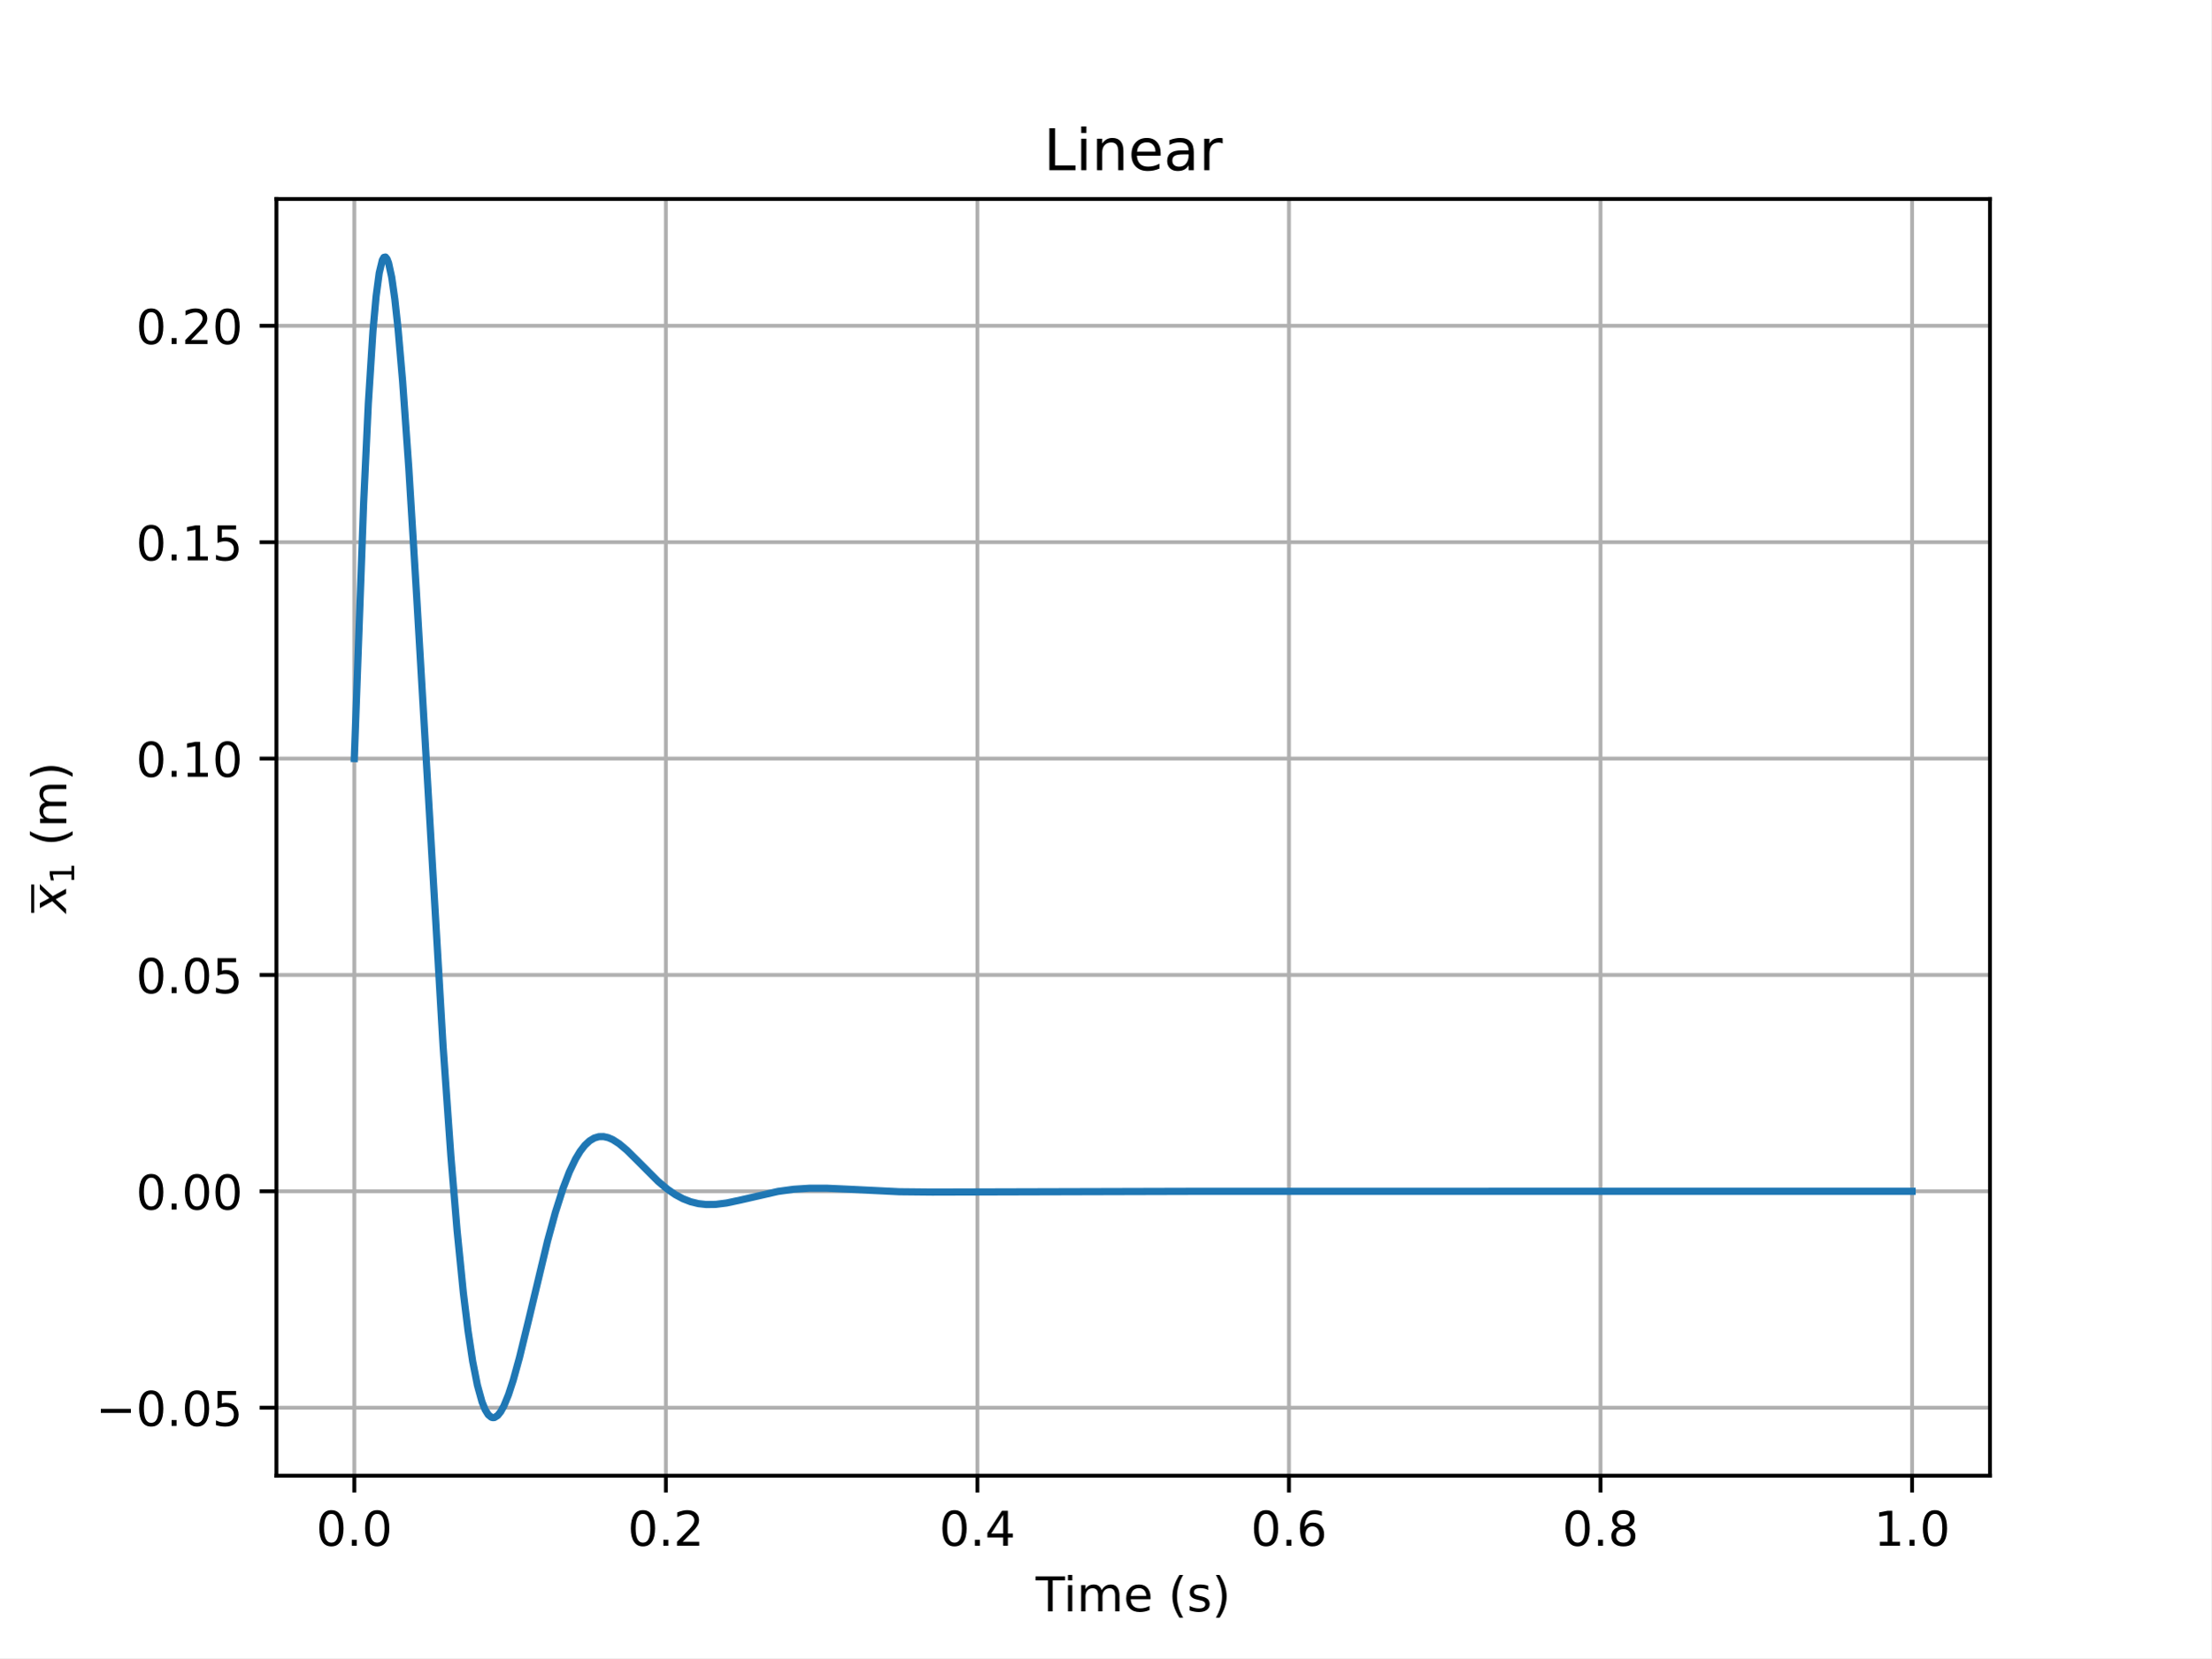
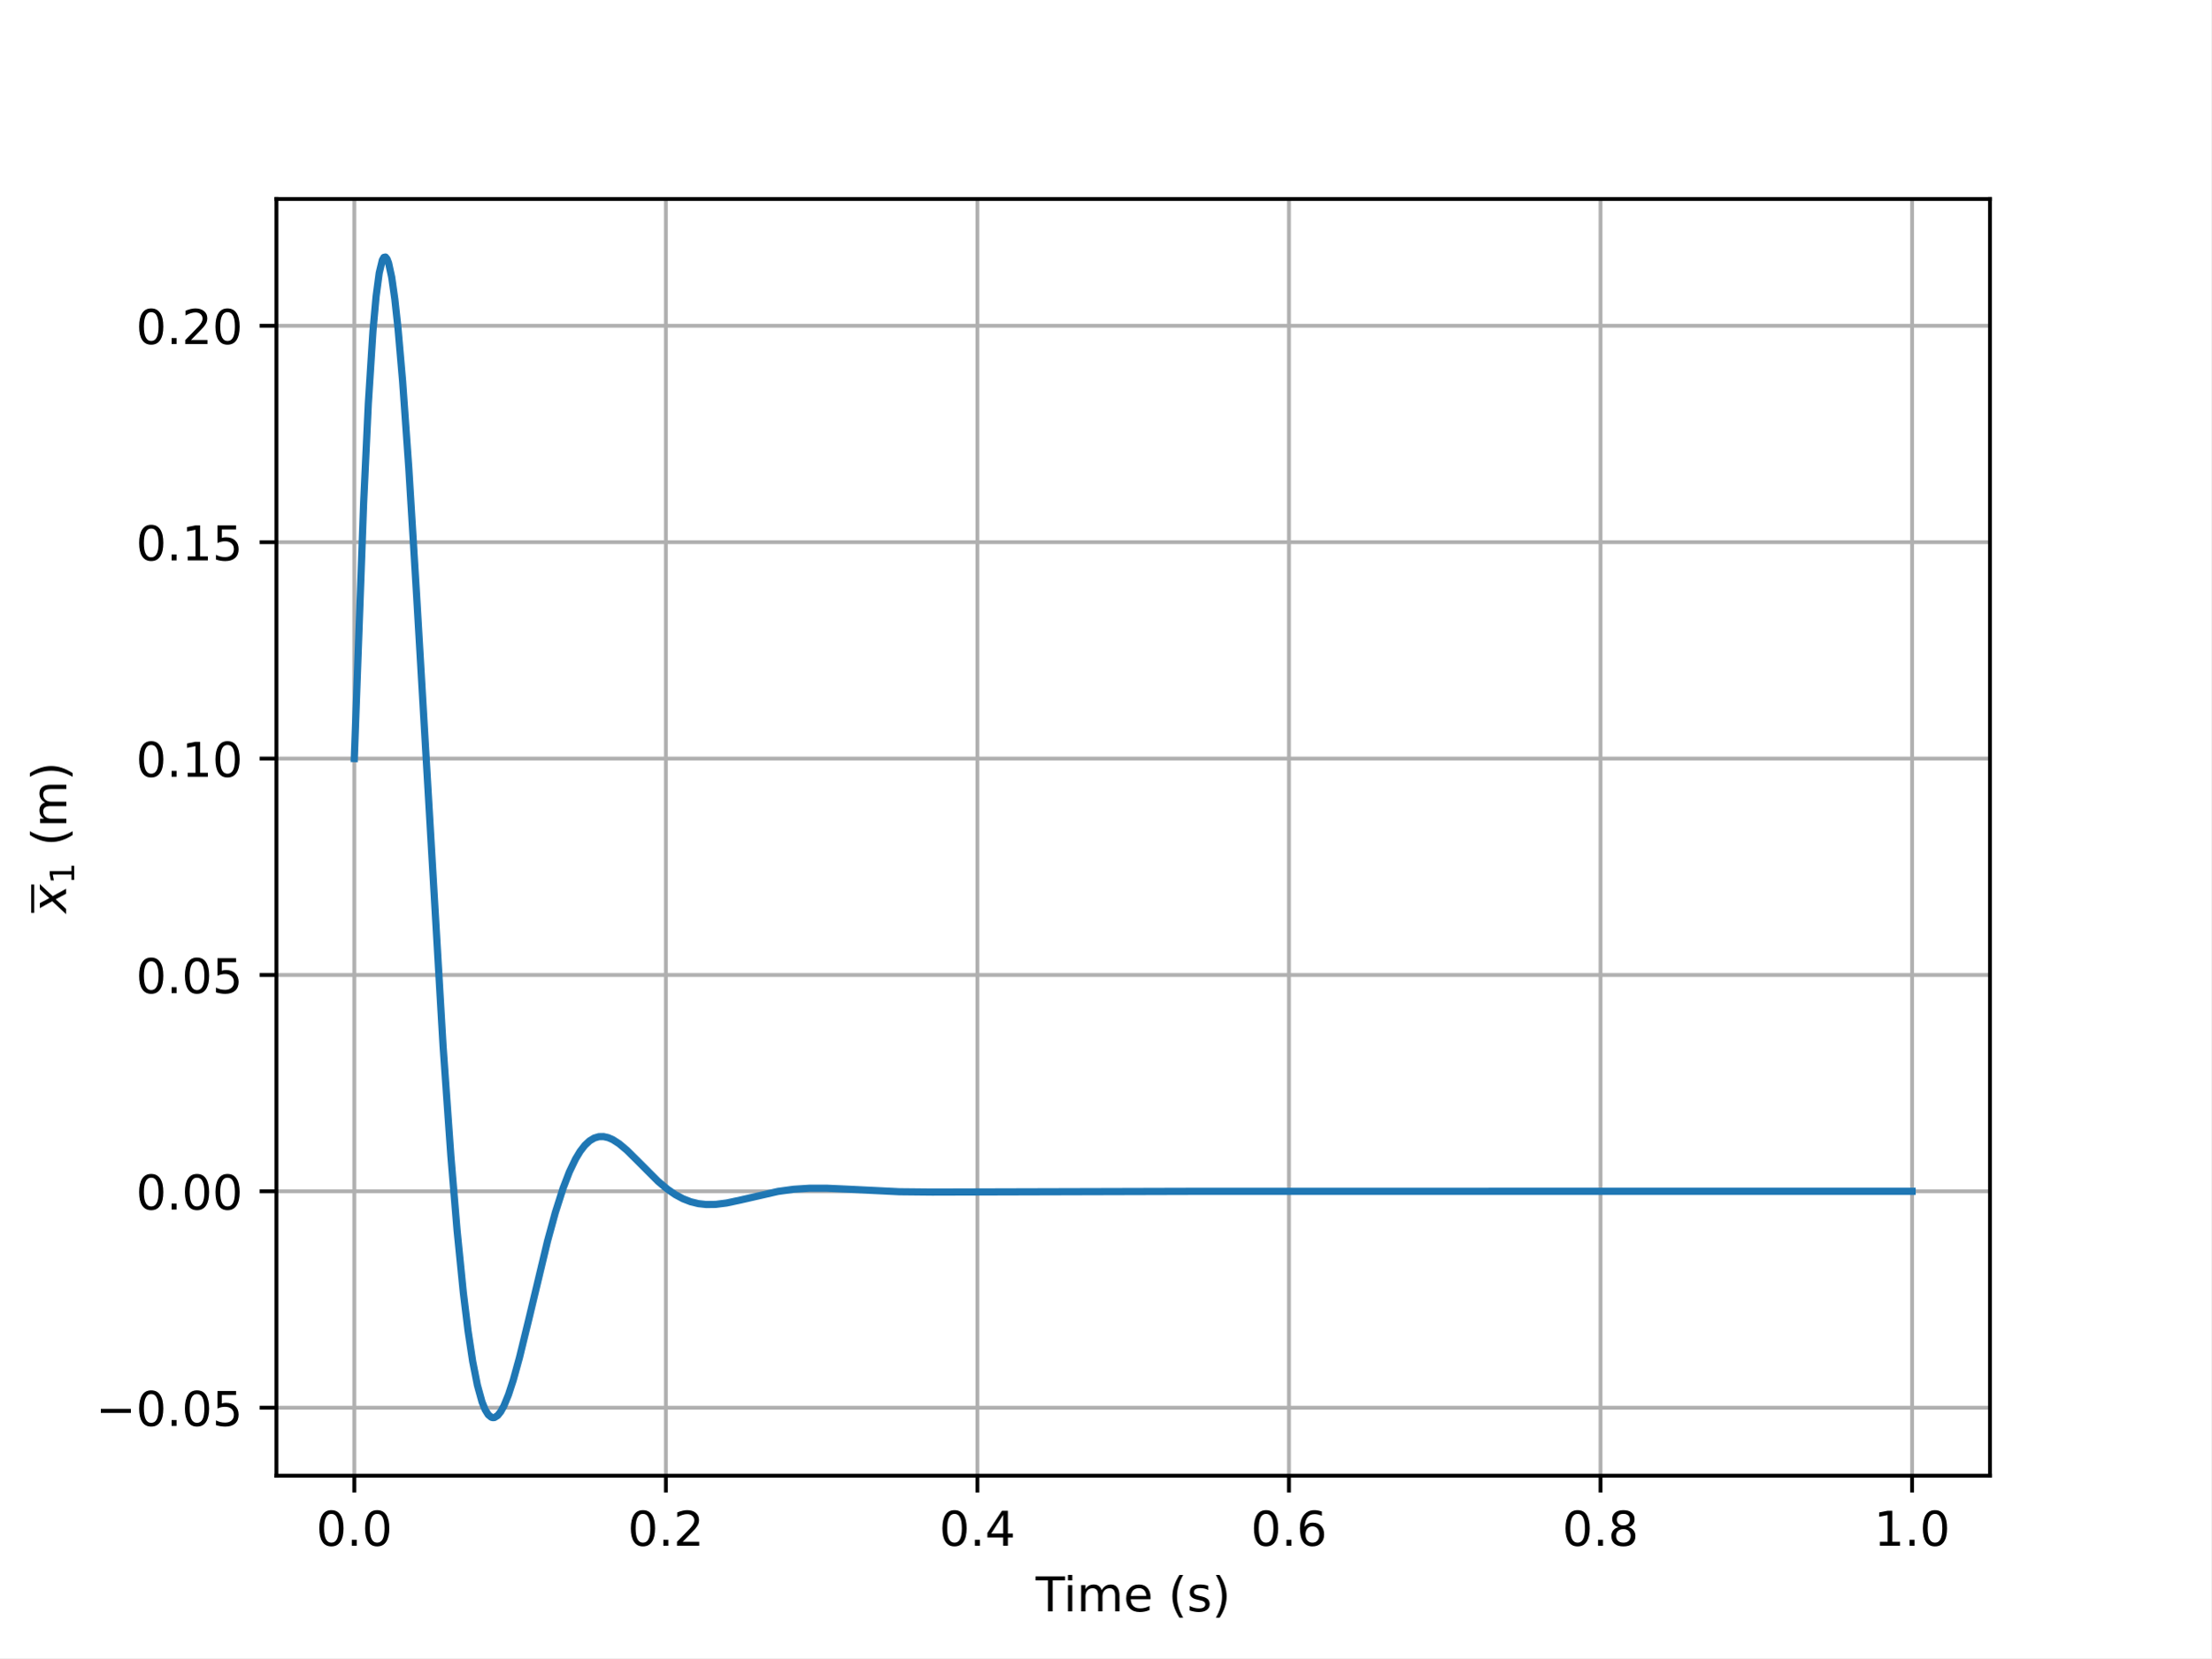
<svg xmlns="http://www.w3.org/2000/svg" xmlns:xlink="http://www.w3.org/1999/xlink" height="345.6pt" version="1.1" viewBox="0 0 460.8 345.6" width="460.8pt">
  <defs>
    <style type="text/css">*{stroke-linecap:butt;stroke-linejoin:round;}</style>
  </defs>
  <g id="figure_1">
    <g id="patch_1">
      <path d="M 0 345.6  L 460.8 345.6  L 460.8 0  L 0 0  z " style="fill:#ffffff;" />
    </g>
    <g id="axes_1">
      <g id="patch_2">
        <path d="M 57.6 307.584  L 414.72 307.584  L 414.72 41.472  L 57.6 41.472  z " style="fill:#ffffff;" />
      </g>
      <g id="matplotlib.axis_1">
        <g id="xtick_1">
          <g id="line2d_1">
-             <path clip-path="url(#p2b4ad64836)" d="M 73.833 307.584  L 73.833 41.472  " style="fill:none;stroke:#b0b0b0;stroke-linecap:square;stroke-width:0.8;" />
+             <path clip-path="url(#p3d34405723)" d="M 73.833 307.584  L 73.833 41.472  " style="fill:none;stroke:#b0b0b0;stroke-linecap:square;stroke-width:0.8;" />
          </g>
          <g id="line2d_2">
            <defs>
-               <path d="M 0 0  L 0 3.5  " id="m8bdfd536b6" style="stroke:#000000;stroke-width:0.8;" />
+               <path d="M 0 0  L 0 3.5  " id="m1705168701" style="stroke:#000000;stroke-width:0.8;" />
            </defs>
            <g>
-               <use style="stroke:#000000;stroke-width:0.8;" x="73.833" xlink:href="#m8bdfd536b6" y="307.584" />
+               <use style="stroke:#000000;stroke-width:0.8;" x="73.833" xlink:href="#m1705168701" y="307.584" />
            </g>
          </g>
          <g id="text_1">
            <g transform="translate(65.88116 322.1824)scale(0.1 -0.1)">
              <defs>
                <path d="M 31.781 66.406  Q 24.172 66.406 20.328 58.906  Q 16.5 51.422 16.5 36.375  Q 16.5 21.391 20.328 13.891  Q 24.172 6.391 31.781 6.391  Q 39.453 6.391 43.281 13.891  Q 47.125 21.391 47.125 36.375  Q 47.125 51.422 43.281 58.906  Q 39.453 66.406 31.781 66.406  z M 31.781 74.219  Q 44.047 74.219 50.516 64.516  Q 56.984 54.828 56.984 36.375  Q 56.984 17.969 50.516 8.266  Q 44.047 -1.422 31.781 -1.422  Q 19.531 -1.422 13.062 8.266  Q 6.594 17.969 6.594 36.375  Q 6.594 54.828 13.062 64.516  Q 19.531 74.219 31.781 74.219  z " id="DejaVuSans-48" />
                <path d="M 10.688 12.406  L 21 12.406  L 21 0  L 10.688 0  z " id="DejaVuSans-46" />
              </defs>
              <use xlink:href="#DejaVuSans-48" />
              <use x="63.623" xlink:href="#DejaVuSans-46" />
              <use x="95.41" xlink:href="#DejaVuSans-48" />
            </g>
          </g>
        </g>
        <g id="xtick_2">
          <g id="line2d_3">
-             <path clip-path="url(#p2b4ad64836)" d="M 138.764 307.584  L 138.764 41.472  " style="fill:none;stroke:#b0b0b0;stroke-linecap:square;stroke-width:0.8;" />
+             <path clip-path="url(#p3d34405723)" d="M 138.764 307.584  L 138.764 41.472  " style="fill:none;stroke:#b0b0b0;stroke-linecap:square;stroke-width:0.8;" />
          </g>
          <g id="line2d_4">
            <g>
-               <use style="stroke:#000000;stroke-width:0.8;" x="138.764" xlink:href="#m8bdfd536b6" y="307.584" />
+               <use style="stroke:#000000;stroke-width:0.8;" x="138.764" xlink:href="#m1705168701" y="307.584" />
            </g>
          </g>
          <g id="text_2">
            <g transform="translate(130.8121 322.1824)scale(0.1 -0.1)">
              <defs>
                <path d="M 19.188 8.297  L 53.609 8.297  L 53.609 0  L 7.328 0  L 7.328 8.297  Q 12.938 14.109 22.625 23.891  Q 32.328 33.688 34.812 36.531  Q 39.547 41.844 41.422 45.531  Q 43.312 49.219 43.312 52.781  Q 43.312 58.594 39.234 62.25  Q 35.156 65.922 28.609 65.922  Q 23.969 65.922 18.812 64.312  Q 13.672 62.703 7.812 59.422  L 7.812 69.391  Q 13.766 71.781 18.938 73  Q 24.125 74.219 28.422 74.219  Q 39.75 74.219 46.484 68.547  Q 53.219 62.891 53.219 53.422  Q 53.219 48.922 51.531 44.891  Q 49.859 40.875 45.406 35.406  Q 44.188 33.984 37.641 27.219  Q 31.109 20.453 19.188 8.297  z " id="DejaVuSans-50" />
              </defs>
              <use xlink:href="#DejaVuSans-48" />
              <use x="63.623" xlink:href="#DejaVuSans-46" />
              <use x="95.41" xlink:href="#DejaVuSans-50" />
            </g>
          </g>
        </g>
        <g id="xtick_3">
          <g id="line2d_5">
-             <path clip-path="url(#p2b4ad64836)" d="M 203.695 307.584  L 203.695 41.472  " style="fill:none;stroke:#b0b0b0;stroke-linecap:square;stroke-width:0.8;" />
+             <path clip-path="url(#p3d34405723)" d="M 203.695 307.584  L 203.695 41.472  " style="fill:none;stroke:#b0b0b0;stroke-linecap:square;stroke-width:0.8;" />
          </g>
          <g id="line2d_6">
            <g>
-               <use style="stroke:#000000;stroke-width:0.8;" x="203.695" xlink:href="#m8bdfd536b6" y="307.584" />
+               <use style="stroke:#000000;stroke-width:0.8;" x="203.695" xlink:href="#m1705168701" y="307.584" />
            </g>
          </g>
          <g id="text_3">
            <g transform="translate(195.743 322.1824)scale(0.1 -0.1)">
              <defs>
                <path d="M 37.797 64.312  L 12.891 25.391  L 37.797 25.391  z M 35.203 72.906  L 47.609 72.906  L 47.609 25.391  L 58.016 25.391  L 58.016 17.188  L 47.609 17.188  L 47.609 0  L 37.797 0  L 37.797 17.188  L 4.891 17.188  L 4.891 26.703  z " id="DejaVuSans-52" />
              </defs>
              <use xlink:href="#DejaVuSans-48" />
              <use x="63.623" xlink:href="#DejaVuSans-46" />
              <use x="95.41" xlink:href="#DejaVuSans-52" />
            </g>
          </g>
        </g>
        <g id="xtick_4">
          <g id="line2d_7">
-             <path clip-path="url(#p2b4ad64836)" d="M 268.625 307.584  L 268.625 41.472  " style="fill:none;stroke:#b0b0b0;stroke-linecap:square;stroke-width:0.8;" />
+             <path clip-path="url(#p3d34405723)" d="M 268.625 307.584  L 268.625 41.472  " style="fill:none;stroke:#b0b0b0;stroke-linecap:square;stroke-width:0.8;" />
          </g>
          <g id="line2d_8">
            <g>
-               <use style="stroke:#000000;stroke-width:0.8;" x="268.625" xlink:href="#m8bdfd536b6" y="307.584" />
+               <use style="stroke:#000000;stroke-width:0.8;" x="268.625" xlink:href="#m1705168701" y="307.584" />
            </g>
          </g>
          <g id="text_4">
            <g transform="translate(260.6739 322.1824)scale(0.1 -0.1)">
              <defs>
                <path d="M 33.016 40.375  Q 26.375 40.375 22.484 35.828  Q 18.609 31.297 18.609 23.391  Q 18.609 15.531 22.484 10.953  Q 26.375 6.391 33.016 6.391  Q 39.656 6.391 43.531 10.953  Q 47.406 15.531 47.406 23.391  Q 47.406 31.297 43.531 35.828  Q 39.656 40.375 33.016 40.375  z M 52.594 71.297  L 52.594 62.312  Q 48.875 64.062 45.094 64.984  Q 41.312 65.922 37.594 65.922  Q 27.828 65.922 22.672 59.328  Q 17.531 52.734 16.797 39.406  Q 19.672 43.656 24.016 45.922  Q 28.375 48.188 33.594 48.188  Q 44.578 48.188 50.953 41.516  Q 57.328 34.859 57.328 23.391  Q 57.328 12.156 50.688 5.359  Q 44.047 -1.422 33.016 -1.422  Q 20.359 -1.422 13.672 8.266  Q 6.984 17.969 6.984 36.375  Q 6.984 53.656 15.188 63.938  Q 23.391 74.219 37.203 74.219  Q 40.922 74.219 44.703 73.484  Q 48.484 72.75 52.594 71.297  z " id="DejaVuSans-54" />
              </defs>
              <use xlink:href="#DejaVuSans-48" />
              <use x="63.623" xlink:href="#DejaVuSans-46" />
              <use x="95.41" xlink:href="#DejaVuSans-54" />
            </g>
          </g>
        </g>
        <g id="xtick_5">
          <g id="line2d_9">
-             <path clip-path="url(#p2b4ad64836)" d="M 333.556 307.584  L 333.556 41.472  " style="fill:none;stroke:#b0b0b0;stroke-linecap:square;stroke-width:0.8;" />
+             <path clip-path="url(#p3d34405723)" d="M 333.556 307.584  L 333.556 41.472  " style="fill:none;stroke:#b0b0b0;stroke-linecap:square;stroke-width:0.8;" />
          </g>
          <g id="line2d_10">
            <g>
-               <use style="stroke:#000000;stroke-width:0.8;" x="333.556" xlink:href="#m8bdfd536b6" y="307.584" />
+               <use style="stroke:#000000;stroke-width:0.8;" x="333.556" xlink:href="#m1705168701" y="307.584" />
            </g>
          </g>
          <g id="text_5">
            <g transform="translate(325.6048 322.1824)scale(0.1 -0.1)">
              <defs>
                <path d="M 31.781 34.625  Q 24.75 34.625 20.719 30.859  Q 16.703 27.094 16.703 20.516  Q 16.703 13.922 20.719 10.156  Q 24.75 6.391 31.781 6.391  Q 38.812 6.391 42.859 10.172  Q 46.922 13.969 46.922 20.516  Q 46.922 27.094 42.891 30.859  Q 38.875 34.625 31.781 34.625  z M 21.922 38.812  Q 15.578 40.375 12.031 44.719  Q 8.5 49.078 8.5 55.328  Q 8.5 64.062 14.719 69.141  Q 20.953 74.219 31.781 74.219  Q 42.672 74.219 48.875 69.141  Q 55.078 64.062 55.078 55.328  Q 55.078 49.078 51.531 44.719  Q 48 40.375 41.703 38.812  Q 48.828 37.156 52.797 32.312  Q 56.781 27.484 56.781 20.516  Q 56.781 9.906 50.312 4.234  Q 43.844 -1.422 31.781 -1.422  Q 19.734 -1.422 13.25 4.234  Q 6.781 9.906 6.781 20.516  Q 6.781 27.484 10.781 32.312  Q 14.797 37.156 21.922 38.812  z M 18.312 54.391  Q 18.312 48.734 21.844 45.562  Q 25.391 42.391 31.781 42.391  Q 38.141 42.391 41.719 45.562  Q 45.312 48.734 45.312 54.391  Q 45.312 60.062 41.719 63.234  Q 38.141 66.406 31.781 66.406  Q 25.391 66.406 21.844 63.234  Q 18.312 60.062 18.312 54.391  z " id="DejaVuSans-56" />
              </defs>
              <use xlink:href="#DejaVuSans-48" />
              <use x="63.623" xlink:href="#DejaVuSans-46" />
              <use x="95.41" xlink:href="#DejaVuSans-56" />
            </g>
          </g>
        </g>
        <g id="xtick_6">
          <g id="line2d_11">
-             <path clip-path="url(#p2b4ad64836)" d="M 398.487 307.584  L 398.487 41.472  " style="fill:none;stroke:#b0b0b0;stroke-linecap:square;stroke-width:0.8;" />
+             <path clip-path="url(#p3d34405723)" d="M 398.487 307.584  L 398.487 41.472  " style="fill:none;stroke:#b0b0b0;stroke-linecap:square;stroke-width:0.8;" />
          </g>
          <g id="line2d_12">
            <g>
-               <use style="stroke:#000000;stroke-width:0.8;" x="398.487" xlink:href="#m8bdfd536b6" y="307.584" />
+               <use style="stroke:#000000;stroke-width:0.8;" x="398.487" xlink:href="#m1705168701" y="307.584" />
            </g>
          </g>
          <g id="text_6">
            <g transform="translate(390.5357 322.1824)scale(0.1 -0.1)">
              <defs>
                <path d="M 12.406 8.297  L 28.516 8.297  L 28.516 63.922  L 10.984 60.406  L 10.984 69.391  L 28.422 72.906  L 38.281 72.906  L 38.281 8.297  L 54.391 8.297  L 54.391 0  L 12.406 0  z " id="DejaVuSans-49" />
              </defs>
              <use xlink:href="#DejaVuSans-49" />
              <use x="63.623" xlink:href="#DejaVuSans-46" />
              <use x="95.41" xlink:href="#DejaVuSans-48" />
            </g>
          </g>
        </g>
        <g id="text_7">
          <g transform="translate(215.8311 335.8606)scale(0.1 -0.1)">
            <defs>
              <path d="M -0.297 72.906  L 61.375 72.906  L 61.375 64.594  L 35.5 64.594  L 35.5 0  L 25.594 0  L 25.594 64.594  L -0.297 64.594  z " id="DejaVuSans-84" />
              <path d="M 9.422 54.688  L 18.406 54.688  L 18.406 0  L 9.422 0  z M 9.422 75.984  L 18.406 75.984  L 18.406 64.594  L 9.422 64.594  z " id="DejaVuSans-105" />
              <path d="M 52 44.188  Q 55.375 50.25 60.062 53.125  Q 64.75 56 71.094 56  Q 79.641 56 84.281 50.016  Q 88.922 44.047 88.922 33.016  L 88.922 0  L 79.891 0  L 79.891 32.719  Q 79.891 40.578 77.094 44.375  Q 74.312 48.188 68.609 48.188  Q 61.625 48.188 57.562 43.547  Q 53.516 38.922 53.516 30.906  L 53.516 0  L 44.484 0  L 44.484 32.719  Q 44.484 40.625 41.703 44.406  Q 38.922 48.188 33.109 48.188  Q 26.219 48.188 22.156 43.531  Q 18.109 38.875 18.109 30.906  L 18.109 0  L 9.078 0  L 9.078 54.688  L 18.109 54.688  L 18.109 46.188  Q 21.188 51.219 25.484 53.609  Q 29.781 56 35.688 56  Q 41.656 56 45.828 52.969  Q 50 49.953 52 44.188  z " id="DejaVuSans-109" />
              <path d="M 56.203 29.594  L 56.203 25.203  L 14.891 25.203  Q 15.484 15.922 20.484 11.062  Q 25.484 6.203 34.422 6.203  Q 39.594 6.203 44.453 7.469  Q 49.312 8.734 54.109 11.281  L 54.109 2.781  Q 49.266 0.734 44.188 -0.344  Q 39.109 -1.422 33.891 -1.422  Q 20.797 -1.422 13.156 6.188  Q 5.516 13.812 5.516 26.812  Q 5.516 40.234 12.766 48.109  Q 20.016 56 32.328 56  Q 43.359 56 49.781 48.891  Q 56.203 41.797 56.203 29.594  z M 47.219 32.234  Q 47.125 39.594 43.094 43.984  Q 39.062 48.391 32.422 48.391  Q 24.906 48.391 20.391 44.141  Q 15.875 39.891 15.188 32.172  z " id="DejaVuSans-101" />
              <path id="DejaVuSans-32" />
              <path d="M 31 75.875  Q 24.469 64.656 21.281 53.656  Q 18.109 42.672 18.109 31.391  Q 18.109 20.125 21.312 9.062  Q 24.516 -2 31 -13.188  L 23.188 -13.188  Q 15.875 -1.703 12.234 9.375  Q 8.594 20.453 8.594 31.391  Q 8.594 42.281 12.203 53.312  Q 15.828 64.359 23.188 75.875  z " id="DejaVuSans-40" />
              <path d="M 44.281 53.078  L 44.281 44.578  Q 40.484 46.531 36.375 47.5  Q 32.281 48.484 27.875 48.484  Q 21.188 48.484 17.844 46.438  Q 14.5 44.391 14.5 40.281  Q 14.5 37.156 16.891 35.375  Q 19.281 33.594 26.516 31.984  L 29.594 31.297  Q 39.156 29.25 43.188 25.516  Q 47.219 21.781 47.219 15.094  Q 47.219 7.469 41.188 3.016  Q 35.156 -1.422 24.609 -1.422  Q 20.219 -1.422 15.453 -0.562  Q 10.688 0.297 5.422 2  L 5.422 11.281  Q 10.406 8.688 15.234 7.391  Q 20.062 6.109 24.812 6.109  Q 31.156 6.109 34.562 8.281  Q 37.984 10.453 37.984 14.406  Q 37.984 18.062 35.516 20.016  Q 33.062 21.969 24.703 23.781  L 21.578 24.516  Q 13.234 26.266 9.516 29.906  Q 5.812 33.547 5.812 39.891  Q 5.812 47.609 11.281 51.797  Q 16.75 56 26.812 56  Q 31.781 56 36.172 55.266  Q 40.578 54.547 44.281 53.078  z " id="DejaVuSans-115" />
              <path d="M 8.016 75.875  L 15.828 75.875  Q 23.141 64.359 26.781 53.312  Q 30.422 42.281 30.422 31.391  Q 30.422 20.453 26.781 9.375  Q 23.141 -1.703 15.828 -13.188  L 8.016 -13.188  Q 14.5 -2 17.703 9.062  Q 20.906 20.125 20.906 31.391  Q 20.906 42.672 17.703 53.656  Q 14.5 64.656 8.016 75.875  z " id="DejaVuSans-41" />
            </defs>
            <use xlink:href="#DejaVuSans-84" />
            <use x="57.959" xlink:href="#DejaVuSans-105" />
            <use x="85.742" xlink:href="#DejaVuSans-109" />
            <use x="183.154" xlink:href="#DejaVuSans-101" />
            <use x="244.678" xlink:href="#DejaVuSans-32" />
            <use x="276.465" xlink:href="#DejaVuSans-40" />
            <use x="315.479" xlink:href="#DejaVuSans-115" />
            <use x="367.578" xlink:href="#DejaVuSans-41" />
          </g>
        </g>
      </g>
      <g id="matplotlib.axis_2">
        <g id="ytick_1">
          <g id="line2d_13">
-             <path clip-path="url(#p2b4ad64836)" d="M 57.6 293.412  L 414.72 293.412  " style="fill:none;stroke:#b0b0b0;stroke-linecap:square;stroke-width:0.8;" />
+             <path clip-path="url(#p3d34405723)" d="M 57.6 293.412  L 414.72 293.412  " style="fill:none;stroke:#b0b0b0;stroke-linecap:square;stroke-width:0.8;" />
          </g>
          <g id="line2d_14">
            <defs>
-               <path d="M 0 0  L -3.5 0  " id="ma473a7f3d8" style="stroke:#000000;stroke-width:0.8;" />
+               <path d="M 0 0  L -3.5 0  " id="m49c9a893d0" style="stroke:#000000;stroke-width:0.8;" />
            </defs>
            <g>
-               <use style="stroke:#000000;stroke-width:0.8;" x="57.6" xlink:href="#ma473a7f3d8" y="293.412" />
+               <use style="stroke:#000000;stroke-width:0.8;" x="57.6" xlink:href="#m49c9a893d0" y="293.412" />
            </g>
          </g>
          <g id="text_8">
            <g transform="translate(19.95469 297.2117)scale(0.1 -0.1)">
              <defs>
                <path d="M 10.594 35.5  L 73.188 35.5  L 73.188 27.203  L 10.594 27.203  z " id="DejaVuSans-8722" />
                <path d="M 10.797 72.906  L 49.516 72.906  L 49.516 64.594  L 19.828 64.594  L 19.828 46.734  Q 21.969 47.469 24.109 47.828  Q 26.266 48.188 28.422 48.188  Q 40.625 48.188 47.75 41.5  Q 54.891 34.812 54.891 23.391  Q 54.891 11.625 47.562 5.094  Q 40.234 -1.422 26.906 -1.422  Q 22.312 -1.422 17.547 -0.641  Q 12.797 0.141 7.719 1.703  L 7.719 11.625  Q 12.109 9.234 16.797 8.062  Q 21.484 6.891 26.703 6.891  Q 35.156 6.891 40.078 11.328  Q 45.016 15.766 45.016 23.391  Q 45.016 31 40.078 35.438  Q 35.156 39.891 26.703 39.891  Q 22.75 39.891 18.812 39.016  Q 14.891 38.141 10.797 36.281  z " id="DejaVuSans-53" />
              </defs>
              <use xlink:href="#DejaVuSans-8722" />
              <use x="83.789" xlink:href="#DejaVuSans-48" />
              <use x="147.412" xlink:href="#DejaVuSans-46" />
              <use x="179.199" xlink:href="#DejaVuSans-48" />
              <use x="242.822" xlink:href="#DejaVuSans-53" />
            </g>
          </g>
        </g>
        <g id="ytick_2">
          <g id="line2d_15">
-             <path clip-path="url(#p2b4ad64836)" d="M 57.6 248.31  L 414.72 248.31  " style="fill:none;stroke:#b0b0b0;stroke-linecap:square;stroke-width:0.8;" />
+             <path clip-path="url(#p3d34405723)" d="M 57.6 248.31  L 414.72 248.31  " style="fill:none;stroke:#b0b0b0;stroke-linecap:square;stroke-width:0.8;" />
          </g>
          <g id="line2d_16">
            <g>
-               <use style="stroke:#000000;stroke-width:0.8;" x="57.6" xlink:href="#ma473a7f3d8" y="248.31" />
+               <use style="stroke:#000000;stroke-width:0.8;" x="57.6" xlink:href="#m49c9a893d0" y="248.31" />
            </g>
          </g>
          <g id="text_9">
            <g transform="translate(28.33438 252.1093)scale(0.1 -0.1)">
              <use xlink:href="#DejaVuSans-48" />
              <use x="63.623" xlink:href="#DejaVuSans-46" />
              <use x="95.41" xlink:href="#DejaVuSans-48" />
              <use x="159.033" xlink:href="#DejaVuSans-48" />
            </g>
          </g>
        </g>
        <g id="ytick_3">
          <g id="line2d_17">
-             <path clip-path="url(#p2b4ad64836)" d="M 57.6 203.208  L 414.72 203.208  " style="fill:none;stroke:#b0b0b0;stroke-linecap:square;stroke-width:0.8;" />
+             <path clip-path="url(#p3d34405723)" d="M 57.6 203.208  L 414.72 203.208  " style="fill:none;stroke:#b0b0b0;stroke-linecap:square;stroke-width:0.8;" />
          </g>
          <g id="line2d_18">
            <g>
-               <use style="stroke:#000000;stroke-width:0.8;" x="57.6" xlink:href="#ma473a7f3d8" y="203.208" />
+               <use style="stroke:#000000;stroke-width:0.8;" x="57.6" xlink:href="#m49c9a893d0" y="203.208" />
            </g>
          </g>
          <g id="text_10">
            <g transform="translate(28.33438 207.0069)scale(0.1 -0.1)">
              <use xlink:href="#DejaVuSans-48" />
              <use x="63.623" xlink:href="#DejaVuSans-46" />
              <use x="95.41" xlink:href="#DejaVuSans-48" />
              <use x="159.033" xlink:href="#DejaVuSans-53" />
            </g>
          </g>
        </g>
        <g id="ytick_4">
          <g id="line2d_19">
-             <path clip-path="url(#p2b4ad64836)" d="M 57.6 158.105  L 414.72 158.105  " style="fill:none;stroke:#b0b0b0;stroke-linecap:square;stroke-width:0.8;" />
+             <path clip-path="url(#p3d34405723)" d="M 57.6 158.105  L 414.72 158.105  " style="fill:none;stroke:#b0b0b0;stroke-linecap:square;stroke-width:0.8;" />
          </g>
          <g id="line2d_20">
            <g>
-               <use style="stroke:#000000;stroke-width:0.8;" x="57.6" xlink:href="#ma473a7f3d8" y="158.105" />
+               <use style="stroke:#000000;stroke-width:0.8;" x="57.6" xlink:href="#m49c9a893d0" y="158.105" />
            </g>
          </g>
          <g id="text_11">
            <g transform="translate(28.33438 161.9045)scale(0.1 -0.1)">
              <use xlink:href="#DejaVuSans-48" />
              <use x="63.623" xlink:href="#DejaVuSans-46" />
              <use x="95.41" xlink:href="#DejaVuSans-49" />
              <use x="159.033" xlink:href="#DejaVuSans-48" />
            </g>
          </g>
        </g>
        <g id="ytick_5">
          <g id="line2d_21">
-             <path clip-path="url(#p2b4ad64836)" d="M 57.6 113.003  L 414.72 113.003  " style="fill:none;stroke:#b0b0b0;stroke-linecap:square;stroke-width:0.8;" />
+             <path clip-path="url(#p3d34405723)" d="M 57.6 113.003  L 414.72 113.003  " style="fill:none;stroke:#b0b0b0;stroke-linecap:square;stroke-width:0.8;" />
          </g>
          <g id="line2d_22">
            <g>
-               <use style="stroke:#000000;stroke-width:0.8;" x="57.6" xlink:href="#ma473a7f3d8" y="113.003" />
+               <use style="stroke:#000000;stroke-width:0.8;" x="57.6" xlink:href="#m49c9a893d0" y="113.003" />
            </g>
          </g>
          <g id="text_12">
            <g transform="translate(28.33438 116.8021)scale(0.1 -0.1)">
              <use xlink:href="#DejaVuSans-48" />
              <use x="63.623" xlink:href="#DejaVuSans-46" />
              <use x="95.41" xlink:href="#DejaVuSans-49" />
              <use x="159.033" xlink:href="#DejaVuSans-53" />
            </g>
          </g>
        </g>
        <g id="ytick_6">
          <g id="line2d_23">
-             <path clip-path="url(#p2b4ad64836)" d="M 57.6 67.9  L 414.72 67.9  " style="fill:none;stroke:#b0b0b0;stroke-linecap:square;stroke-width:0.8;" />
+             <path clip-path="url(#p3d34405723)" d="M 57.6 67.9  L 414.72 67.9  " style="fill:none;stroke:#b0b0b0;stroke-linecap:square;stroke-width:0.8;" />
          </g>
          <g id="line2d_24">
            <g>
-               <use style="stroke:#000000;stroke-width:0.8;" x="57.6" xlink:href="#ma473a7f3d8" y="67.9" />
+               <use style="stroke:#000000;stroke-width:0.8;" x="57.6" xlink:href="#m49c9a893d0" y="67.9" />
            </g>
          </g>
          <g id="text_13">
            <g transform="translate(28.33438 71.69966)scale(0.1 -0.1)">
              <use xlink:href="#DejaVuSans-48" />
              <use x="63.623" xlink:href="#DejaVuSans-46" />
              <use x="95.41" xlink:href="#DejaVuSans-50" />
              <use x="159.033" xlink:href="#DejaVuSans-48" />
            </g>
          </g>
        </g>
        <g id="text_14">
          <g transform="translate(13.875 190.278)rotate(-90)scale(0.1 -0.1)">
            <defs>
              <path d="M 60.016 54.688  L 34.906 27.875  L 50.297 0  L 39.984 0  L 28.422 21.688  L 8.297 0  L -2.594 0  L 24.312 28.812  L 10.016 54.688  L 20.312 54.688  L 30.812 34.906  L 49.125 54.688  z " id="DejaVuSans-Oblique-120" />
            </defs>
            <use transform="translate(0 1.0625)" xlink:href="#DejaVuSans-Oblique-120" />
            <use transform="translate(60.13672 -15.84375)scale(0.7)" xlink:href="#DejaVuSans-49" />
            <use transform="translate(107.4072 0.5625)" xlink:href="#DejaVuSans-32" />
            <use transform="translate(139.1943 0.5625)" xlink:href="#DejaVuSans-40" />
            <use transform="translate(178.208 0.5625)" xlink:href="#DejaVuSans-109" />
            <use transform="translate(275.6201 0.5625)" xlink:href="#DejaVuSans-41" />
            <path d="M 0 67.5  L 0 73.75  L 59.18 73.75  L 59.18 67.5  L 0 67.5  z " />
          </g>
        </g>
      </g>
      <g id="line2d_25">
-         <path clip-path="url(#p2b4ad64836)" d="M 73.833 158.105  L 75.781 104.769  L 76.755 84.102  L 77.729 68.88  L 78.378 61.733  L 79.027 56.883  L 79.677 54.208  L 80.001 53.643  L 80.326 53.568  L 80.65 53.965  L 80.975 54.813  L 81.624 57.784  L 82.274 62.319  L 82.923 68.253  L 83.897 79.415  L 85.196 97.664  L 86.819 124.134  L 92.338 218.113  L 93.961 240.97  L 95.26 256.535  L 96.559 269.46  L 97.533 277.374  L 98.506 283.773  L 99.48 288.698  L 100.454 292.217  L 101.104 293.824  L 101.753 294.877  L 102.402 295.407  L 102.727 295.488  L 103.052 295.452  L 103.701 295.049  L 104.35 294.236  L 105 293.055  L 105.974 290.676  L 106.947 287.692  L 108.246 282.996  L 110.194 275.012  L 114.09 258.727  L 115.713 252.781  L 117.336 247.684  L 118.635 244.305  L 119.934 241.58  L 120.908 239.966  L 121.882 238.711  L 122.856 237.8  L 123.83 237.213  L 124.803 236.923  L 125.777 236.904  L 126.751 237.124  L 127.725 237.551  L 129.024 238.386  L 130.647 239.748  L 132.92 242  L 137.14 246.229  L 139.088 247.865  L 140.712 248.986  L 142.335 249.862  L 143.958 250.491  L 145.581 250.883  L 147.205 251.061  L 149.153 251.033  L 151.425 250.744  L 154.347 250.121  L 162.139 248.332  L 165.385 247.883  L 168.632 247.669  L 172.203 247.66  L 177.398 247.9  L 187.462 248.401  L 194.28 248.47  L 251.419 248.311  L 398.487 248.31  L 398.487 248.31  " style="fill:none;stroke:#1f77b4;stroke-linecap:square;stroke-width:1.5;" />
+         <path clip-path="url(#p3d34405723)" d="M 73.833 158.105  L 75.781 104.769  L 76.755 84.102  L 77.729 68.88  L 78.378 61.733  L 79.027 56.883  L 79.677 54.208  L 80.001 53.643  L 80.326 53.568  L 80.65 53.965  L 80.975 54.813  L 81.624 57.784  L 82.274 62.319  L 82.923 68.253  L 83.897 79.415  L 85.196 97.664  L 86.819 124.134  L 92.338 218.113  L 93.961 240.97  L 95.26 256.535  L 96.559 269.46  L 97.533 277.374  L 98.506 283.773  L 99.48 288.698  L 100.454 292.217  L 101.104 293.824  L 101.753 294.877  L 102.402 295.407  L 102.727 295.488  L 103.052 295.452  L 103.701 295.049  L 104.35 294.236  L 105 293.055  L 105.974 290.676  L 106.947 287.692  L 108.246 282.996  L 110.194 275.012  L 114.09 258.727  L 115.713 252.781  L 117.336 247.684  L 118.635 244.305  L 119.934 241.58  L 120.908 239.966  L 121.882 238.711  L 122.856 237.8  L 123.83 237.213  L 124.803 236.923  L 125.777 236.904  L 126.751 237.124  L 127.725 237.551  L 129.024 238.386  L 130.647 239.748  L 132.92 242  L 137.14 246.229  L 139.088 247.865  L 140.712 248.986  L 142.335 249.862  L 143.958 250.491  L 145.581 250.883  L 147.205 251.061  L 149.153 251.033  L 151.425 250.744  L 154.347 250.121  L 162.139 248.332  L 165.385 247.883  L 168.632 247.669  L 172.203 247.66  L 177.398 247.9  L 187.462 248.401  L 194.28 248.47  L 251.419 248.311  L 398.487 248.31  L 398.487 248.31  " style="fill:none;stroke:#1f77b4;stroke-linecap:square;stroke-width:1.5;" />
      </g>
      <g id="patch_3">
        <path d="M 57.6 307.584  L 57.6 41.472  " style="fill:none;stroke:#000000;stroke-linecap:square;stroke-linejoin:miter;stroke-width:0.8;" />
      </g>
      <g id="patch_4">
        <path d="M 414.72 307.584  L 414.72 41.472  " style="fill:none;stroke:#000000;stroke-linecap:square;stroke-linejoin:miter;stroke-width:0.8;" />
      </g>
      <g id="patch_5">
        <path d="M 57.6 307.584  L 414.72 307.584  " style="fill:none;stroke:#000000;stroke-linecap:square;stroke-linejoin:miter;stroke-width:0.8;" />
      </g>
      <g id="patch_6">
        <path d="M 57.6 41.472  L 414.72 41.472  " style="fill:none;stroke:#000000;stroke-linecap:square;stroke-linejoin:miter;stroke-width:0.8;" />
-       </g>
-       <g id="text_15">
-         <g transform="translate(217.5122 35.472)scale(0.12 -0.12)">
-           <defs>
-             <path d="M 9.812 72.906  L 19.672 72.906  L 19.672 8.297  L 55.172 8.297  L 55.172 0  L 9.812 0  z " id="DejaVuSans-76" />
-             <path d="M 54.891 33.016  L 54.891 0  L 45.906 0  L 45.906 32.719  Q 45.906 40.484 42.875 44.328  Q 39.844 48.188 33.797 48.188  Q 26.516 48.188 22.312 43.547  Q 18.109 38.922 18.109 30.906  L 18.109 0  L 9.078 0  L 9.078 54.688  L 18.109 54.688  L 18.109 46.188  Q 21.344 51.125 25.703 53.562  Q 30.078 56 35.797 56  Q 45.219 56 50.047 50.172  Q 54.891 44.344 54.891 33.016  z " id="DejaVuSans-110" />
-             <path d="M 34.281 27.484  Q 23.391 27.484 19.188 25  Q 14.984 22.516 14.984 16.5  Q 14.984 11.719 18.141 8.906  Q 21.297 6.109 26.703 6.109  Q 34.188 6.109 38.703 11.406  Q 43.219 16.703 43.219 25.484  L 43.219 27.484  z M 52.203 31.203  L 52.203 0  L 43.219 0  L 43.219 8.297  Q 40.141 3.328 35.547 0.953  Q 30.953 -1.422 24.312 -1.422  Q 15.922 -1.422 10.953 3.297  Q 6 8.016 6 15.922  Q 6 25.141 12.172 29.828  Q 18.359 34.516 30.609 34.516  L 43.219 34.516  L 43.219 35.406  Q 43.219 41.609 39.141 45  Q 35.062 48.391 27.688 48.391  Q 23 48.391 18.547 47.266  Q 14.109 46.141 10.016 43.891  L 10.016 52.203  Q 14.938 54.109 19.578 55.047  Q 24.219 56 28.609 56  Q 40.484 56 46.344 49.844  Q 52.203 43.703 52.203 31.203  z " id="DejaVuSans-97" />
-             <path d="M 41.109 46.297  Q 39.594 47.172 37.812 47.578  Q 36.031 48 33.891 48  Q 26.266 48 22.188 43.047  Q 18.109 38.094 18.109 28.812  L 18.109 0  L 9.078 0  L 9.078 54.688  L 18.109 54.688  L 18.109 46.188  Q 20.953 51.172 25.484 53.578  Q 30.031 56 36.531 56  Q 37.453 56 38.578 55.875  Q 39.703 55.766 41.062 55.516  z " id="DejaVuSans-114" />
-           </defs>
-           <use xlink:href="#DejaVuSans-76" />
-           <use x="55.713" xlink:href="#DejaVuSans-105" />
-           <use x="83.496" xlink:href="#DejaVuSans-110" />
-           <use x="146.875" xlink:href="#DejaVuSans-101" />
-           <use x="208.398" xlink:href="#DejaVuSans-97" />
-           <use x="269.678" xlink:href="#DejaVuSans-114" />
-         </g>
      </g>
    </g>
  </g>
  <defs>
-     <clipPath id="p2b4ad64836">
+     <clipPath id="p3d34405723">
      <rect height="266.112" width="357.12" x="57.6" y="41.472" />
    </clipPath>
  </defs>
</svg>
